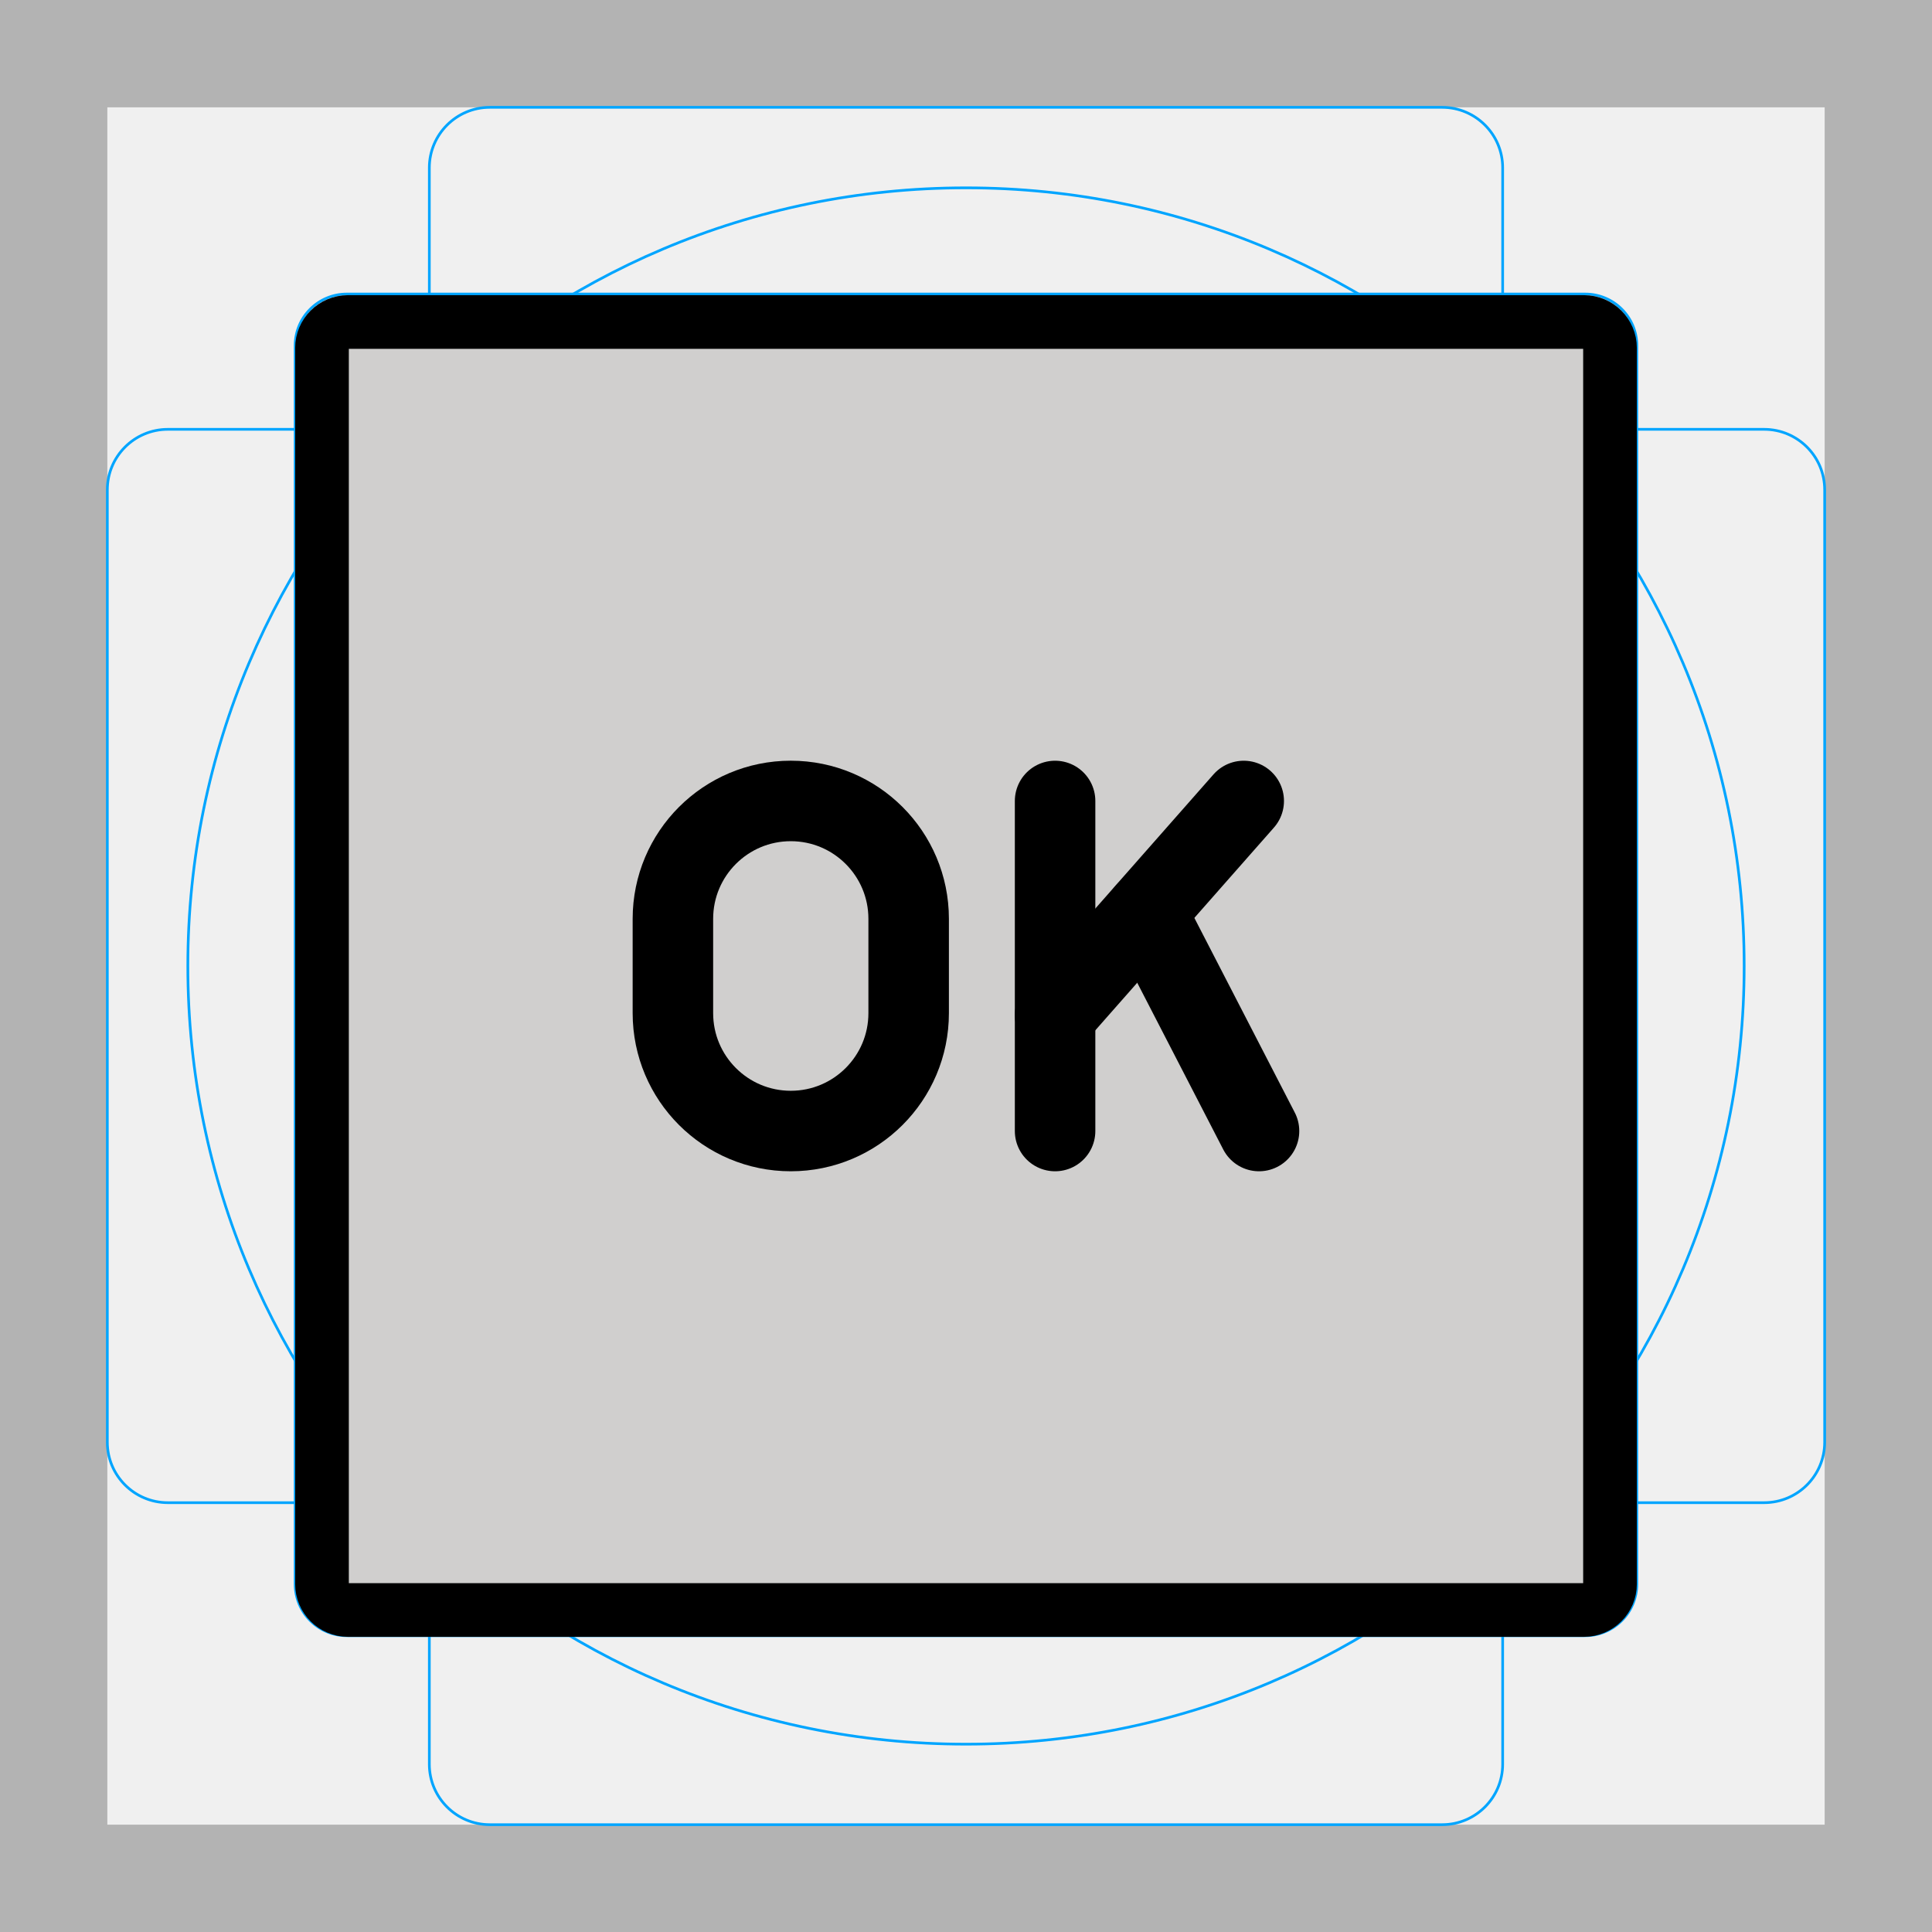
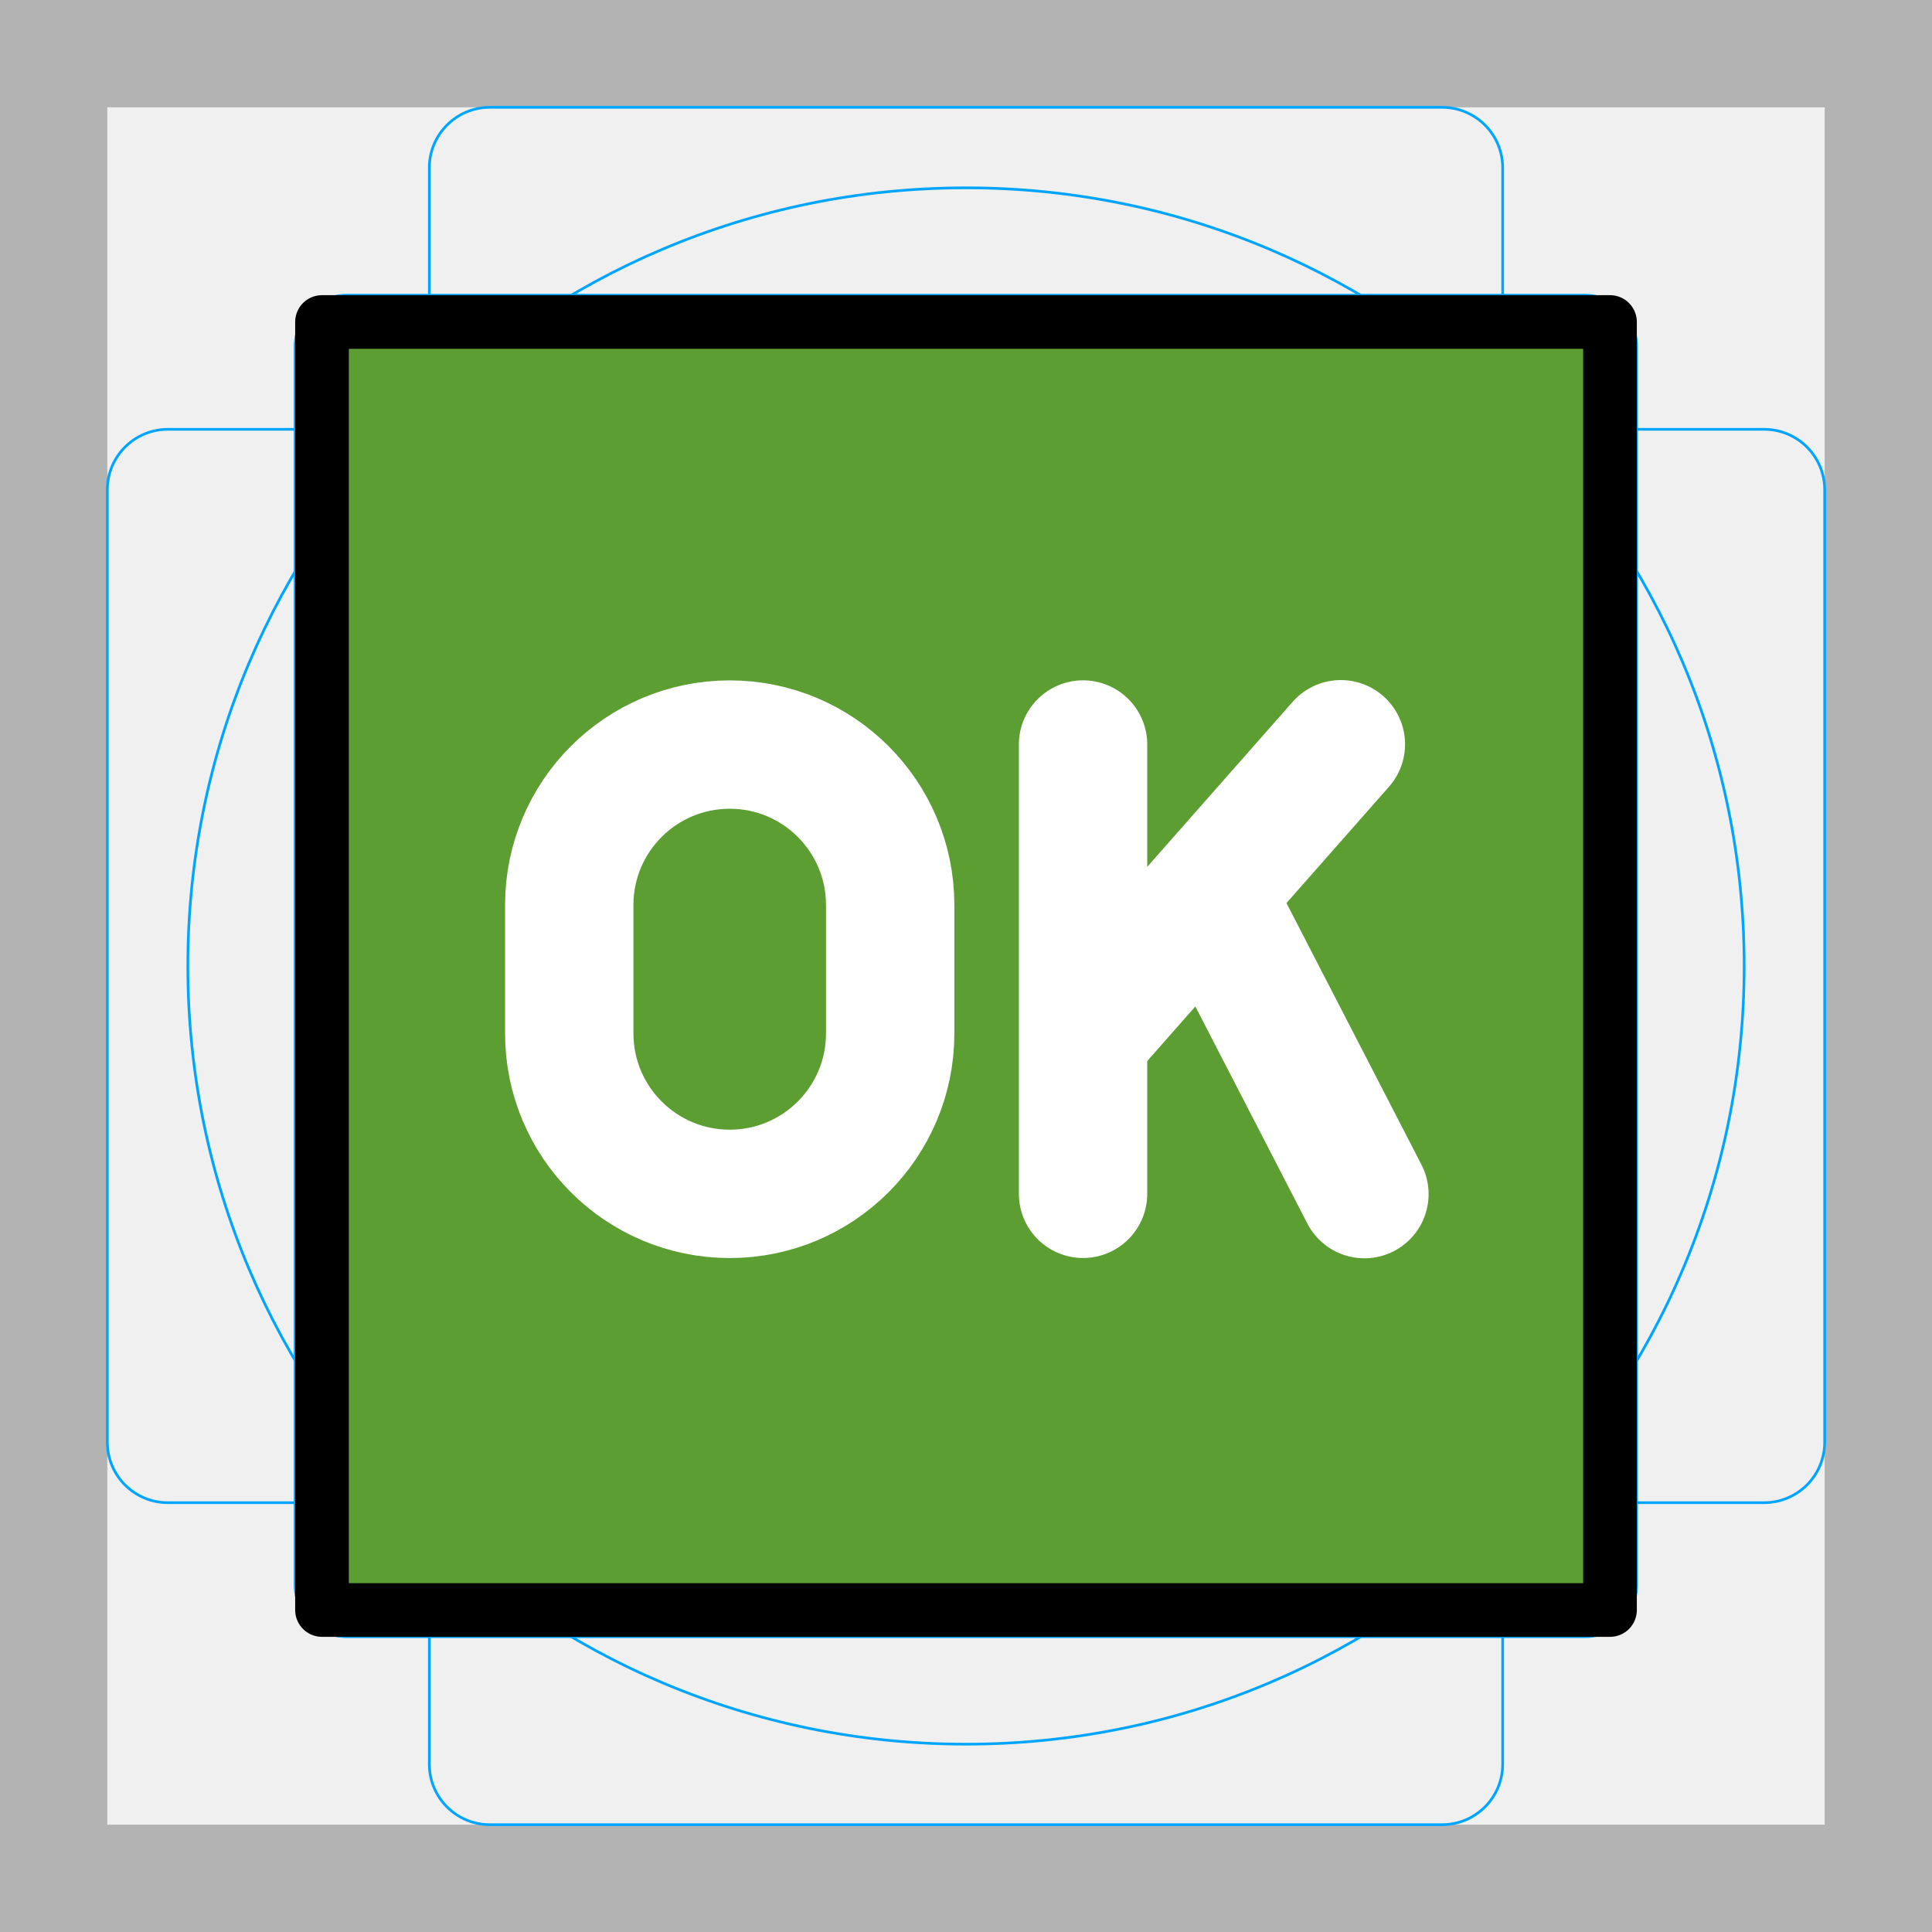
- <svg xmlns="http://www.w3.org/2000/svg" id="emoji" viewBox="0 0 72 72">
+ <svg xmlns="http://www.w3.org/2000/svg" id="emoji" version="1.1" viewBox="0 0 72 72">
  <g id="grid">
-     <path fill="#b3b3b3" d="M68,4V68H4V4H68m4-4H0V72H72V0Z" />
-     <path fill="none" stroke="#00a5ff" stroke-miterlimit="10" stroke-width="0.1" d="M12.923,10.958H59.077A1.923,1.923,0,0,1,61,12.881V59.035a1.923,1.923,0,0,1-1.923,1.923H12.923A1.923,1.923,0,0,1,11,59.035V12.881A1.923,1.923,0,0,1,12.923,10.958Z" />
-     <rect x="16" y="4" rx="2.254" width="40" height="64" fill="none" stroke="#00a5ff" stroke-miterlimit="10" stroke-width="0.1" />
-     <rect x="16" y="4" rx="2.254" width="40" height="64" transform="translate(72) rotate(90)" fill="none" stroke="#00a5ff" stroke-miterlimit="10" stroke-width="0.1" />
-     <circle cx="36" cy="36" r="29" fill="none" stroke="#00a5ff" stroke-miterlimit="10" stroke-width="0.1" />
+     <path d="m68 4v64h-64v-64h64m4-4h-72v72h72z" fill="#b3b3b3" />
+     <path d="m12.92 11h46.15a1.923 1.923 0 0 1 1.923 1.923v46.15a1.923 1.923 0 0 1-1.923 1.923h-46.15a1.923 1.923 0 0 1-1.923-1.923v-46.15a1.923 1.923 0 0 1 1.923-1.923z" fill="none" stroke="#00a5ff" stroke-miterlimit="10" stroke-width=".1" />
+     <rect x="16" y="4" width="40" height="64" rx="2.254" fill="none" stroke="#00a5ff" stroke-miterlimit="10" stroke-width=".1" />
+     <rect transform="rotate(90,36,36)" x="16" y="4" width="40" height="64" rx="2.254" fill="none" stroke="#00a5ff" stroke-miterlimit="10" stroke-width=".1" />
+     <circle cx="36" cy="36" r="29" fill="none" stroke="#00a5ff" stroke-miterlimit="10" stroke-width=".1" />
  </g>
-   <g id="color">
-     <path fill="#d0cfce" stroke-miterlimit="10" stroke-width="2" d="M59.035,60H12.965 C12.434,60,12,59.566,12,59.035V12.965C12,12.434,12.434,12,12.965,12h46.07C59.566,12,60,12.434,60,12.965v46.07 C60,59.566,59.566,60,59.035,60z" />
+   <g id="color" transform="translate(-.005724 -.00219)">
+     <rect transform="translate(.005724 .00219)" x="12" y="12" width="48" height="47.83" fill="#5c9e31" />
+     <path transform="matrix(0 2.392 2.392 0 48.74 36.12)" d="m-3.5-3.5h7" clip-rule="evenodd" fill="none" stroke="#fff" stroke-linecap="round" stroke-linejoin="round" stroke-miterlimit="10" stroke-width="2px" />
+     <path transform="matrix(1.582 -1.795 -1.795 -1.582 46.1 40.35)" d="m-1.025 2.27h6.05" clip-rule="evenodd" fill="none" stroke="#fff" stroke-linecap="round" stroke-linejoin="round" stroke-miterlimit="10" stroke-width="2px" />
+     <path transform="matrix(1.097 2.126 2.126 -1.097 51.61 33.85)" d="m-1.416-2.323h5.228" clip-rule="evenodd" fill="none" stroke="#fff" stroke-linecap="round" stroke-linejoin="round" stroke-miterlimit="10" stroke-width="2px" />
+     <path transform="matrix(2.392 0 0 2.392 27.2 27.75)" d="m0 7c-1.38 0-2.5-1.119-2.5-2.5v-2c0-1.381 1.12-2.5 2.5-2.5 1.381 0 2.5 1.119 2.5 2.5v2c0 1.381-1.119 2.5-2.5 2.5z" clip-rule="evenodd" fill="none" stroke="#fff" stroke-linecap="round" stroke-linejoin="round" stroke-miterlimit="10" stroke-width="2px" />
  </g>
-   <g id="hair" />
-   <g id="skin" />
-   <g id="skin-shadow" />
  <g id="line">
-     <path fill="none" stroke="#000" stroke-miterlimit="10" stroke-width="2" d="M59.035,60H12.965 C12.434,60,12,59.566,12,59.035V12.965C12,12.434,12.434,12,12.965,12h46.07C59.566,12,60,12.434,60,12.965v46.07 C60,59.566,59.566,60,59.035,60z" />
-     <line x1="39.32" x2="39.32" y1="29.85" y2="42.15" fill="none" stroke="#000" stroke-linecap="round" stroke-linejoin="round" stroke-miterlimit="10" stroke-width="3" />
-     <line x1="39.32" x2="46.35" y1="37.83" y2="29.85" fill="none" stroke="#000" stroke-linecap="round" stroke-linejoin="round" stroke-miterlimit="10" stroke-width="3" />
-     <line x1="42.71" x2="46.92" y1="33.99" y2="42.15" fill="none" stroke="#000" stroke-linecap="round" stroke-linejoin="round" stroke-miterlimit="10" stroke-width="3" />
-     <path fill="none" stroke="#000" stroke-linecap="round" stroke-linejoin="round" stroke-miterlimit="10" stroke-width="3" d="m29.47 42.15v0c-2.426 0-4.393-1.967-4.393-4.393v-3.515c0-2.426 1.967-4.393 4.393-4.393v0c2.426 0 4.393 1.967 4.393 4.393v3.515c0 2.426-1.967 4.393-4.393 4.393z" />
+     <rect x="12" y="12" width="48" height="48" fill="none" stroke="#000" stroke-linecap="round" stroke-linejoin="round" stroke-width="2" />
  </g>
</svg>
